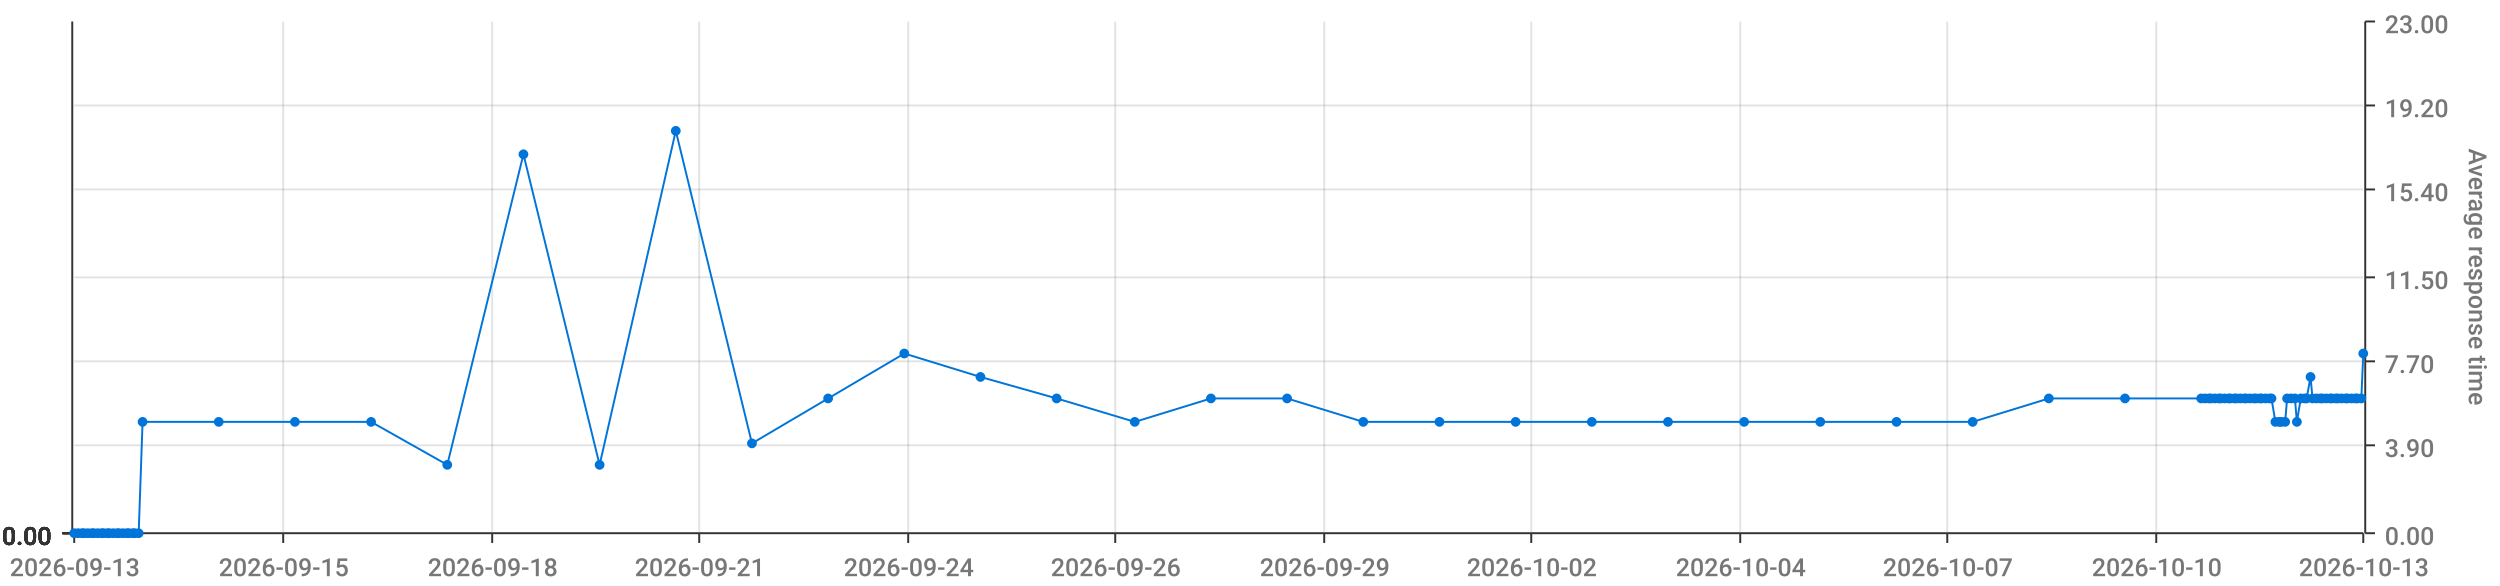
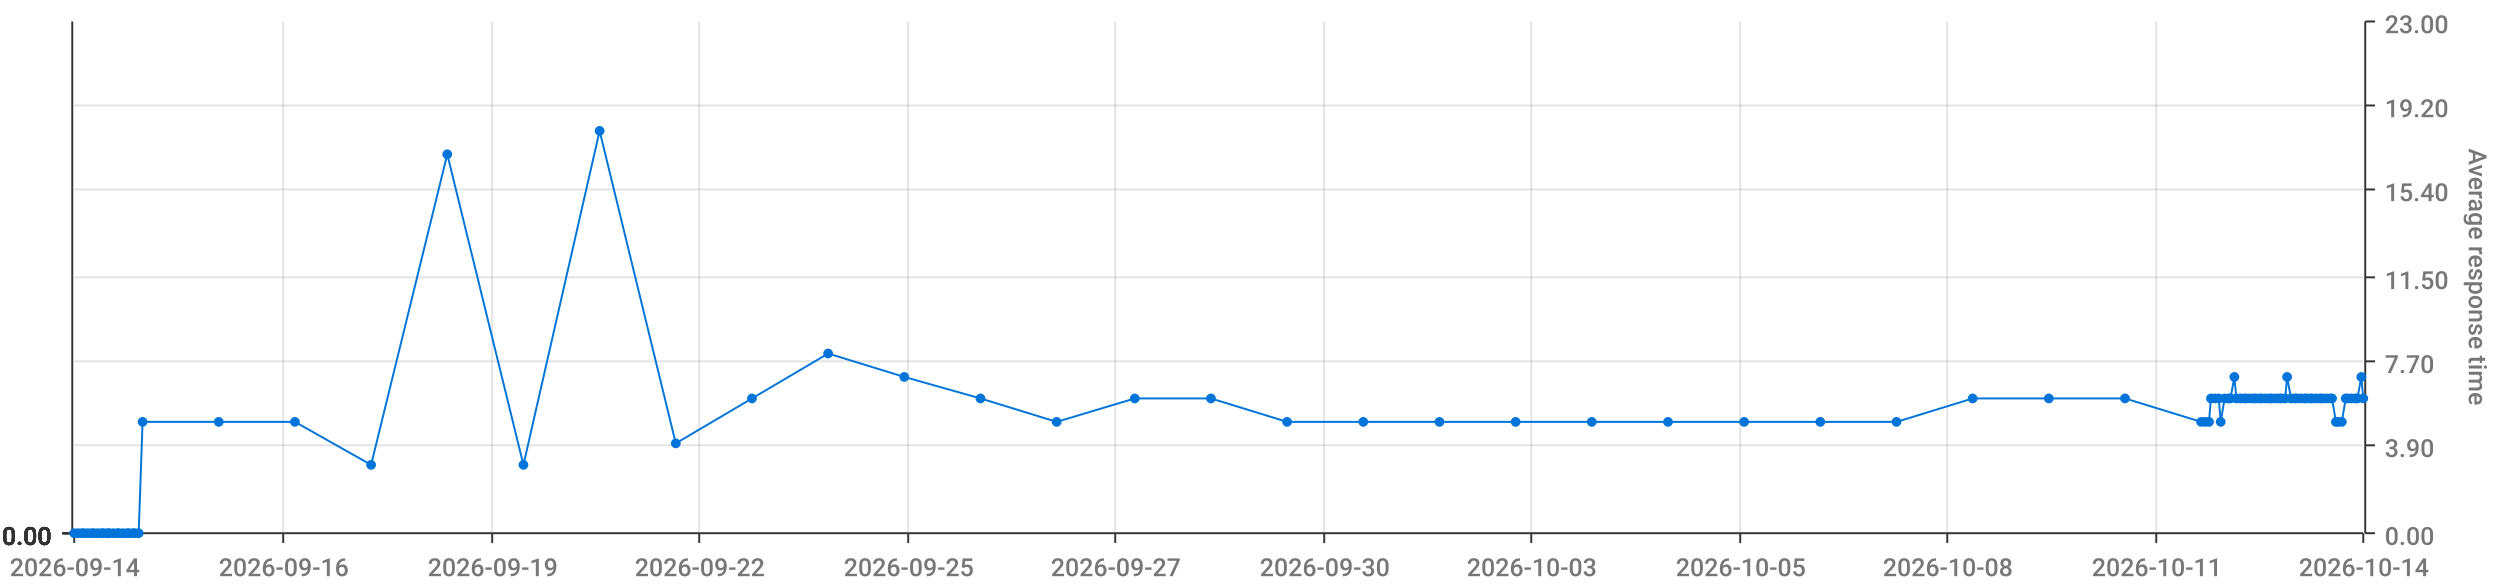
<svg xmlns="http://www.w3.org/2000/svg" viewBox="0 0 1280 300">
  <path d="M 0 0 L 1280 0 L 1280 300 L 0 300 L 0 0" style="stroke-width:0;stroke:rgba(255,255,255,1.0);fill:rgba(255,255,255,0.0)" />
  <path d="M 38 11 L 1210 11 L 1210 273 L 38 273 L 38 11" style="stroke-width:0;stroke:rgba(255,255,255,1.0);fill:rgba(255,255,255,0.0)" />
  <path d="M 38 273 L 1210 273" style="stroke-width:1;stroke:rgba(51,51,51,1.0);fill:rgba(255,255,255,0.0)" />
  <path d="M 38 273 L 38 278" style="stroke-width:1;stroke:rgba(51,51,51,1.0);fill:rgba(255,255,255,0.0)" />
-   <text x="5" y="295" style="stroke-width:0;stroke:none;fill:rgba(119,119,119,1.0);font-size:12.8px;font-family:'Roboto Medium',sans-serif">2026-09-13</text>
+   <text x="5" y="295" style="stroke-width:0;stroke:none;fill:rgba(119,119,119,1.0);font-size:12.8px;font-family:'Roboto Medium',sans-serif">2026-09-14</text>
  <path d="M 145 273 L 145 278" style="stroke-width:1;stroke:rgba(51,51,51,1.0);fill:rgba(255,255,255,0.0)" />
-   <text x="112" y="295" style="stroke-width:0;stroke:none;fill:rgba(119,119,119,1.0);font-size:12.8px;font-family:'Roboto Medium',sans-serif">2026-09-15</text>
+   <text x="112" y="295" style="stroke-width:0;stroke:none;fill:rgba(119,119,119,1.0);font-size:12.8px;font-family:'Roboto Medium',sans-serif">2026-09-16</text>
  <path d="M 252 273 L 252 278" style="stroke-width:1;stroke:rgba(51,51,51,1.0);fill:rgba(255,255,255,0.0)" />
-   <text x="219" y="295" style="stroke-width:0;stroke:none;fill:rgba(119,119,119,1.0);font-size:12.8px;font-family:'Roboto Medium',sans-serif">2026-09-18</text>
+   <text x="219" y="295" style="stroke-width:0;stroke:none;fill:rgba(119,119,119,1.0);font-size:12.8px;font-family:'Roboto Medium',sans-serif">2026-09-19</text>
  <path d="M 358 273 L 358 278" style="stroke-width:1;stroke:rgba(51,51,51,1.0);fill:rgba(255,255,255,0.0)" />
-   <text x="325" y="295" style="stroke-width:0;stroke:none;fill:rgba(119,119,119,1.0);font-size:12.8px;font-family:'Roboto Medium',sans-serif">2026-09-21</text>
+   <text x="325" y="295" style="stroke-width:0;stroke:none;fill:rgba(119,119,119,1.0);font-size:12.8px;font-family:'Roboto Medium',sans-serif">2026-09-22</text>
  <path d="M 465 273 L 465 278" style="stroke-width:1;stroke:rgba(51,51,51,1.0);fill:rgba(255,255,255,0.0)" />
-   <text x="432" y="295" style="stroke-width:0;stroke:none;fill:rgba(119,119,119,1.0);font-size:12.8px;font-family:'Roboto Medium',sans-serif">2026-09-24</text>
+   <text x="432" y="295" style="stroke-width:0;stroke:none;fill:rgba(119,119,119,1.0);font-size:12.8px;font-family:'Roboto Medium',sans-serif">2026-09-25</text>
  <path d="M 571 273 L 571 278" style="stroke-width:1;stroke:rgba(51,51,51,1.0);fill:rgba(255,255,255,0.0)" />
-   <text x="538" y="295" style="stroke-width:0;stroke:none;fill:rgba(119,119,119,1.0);font-size:12.8px;font-family:'Roboto Medium',sans-serif">2026-09-26</text>
+   <text x="538" y="295" style="stroke-width:0;stroke:none;fill:rgba(119,119,119,1.0);font-size:12.8px;font-family:'Roboto Medium',sans-serif">2026-09-27</text>
  <path d="M 678 273 L 678 278" style="stroke-width:1;stroke:rgba(51,51,51,1.0);fill:rgba(255,255,255,0.0)" />
-   <text x="645" y="295" style="stroke-width:0;stroke:none;fill:rgba(119,119,119,1.0);font-size:12.8px;font-family:'Roboto Medium',sans-serif">2026-09-29</text>
+   <text x="645" y="295" style="stroke-width:0;stroke:none;fill:rgba(119,119,119,1.0);font-size:12.8px;font-family:'Roboto Medium',sans-serif">2026-09-30</text>
  <path d="M 784 273 L 784 278" style="stroke-width:1;stroke:rgba(51,51,51,1.0);fill:rgba(255,255,255,0.0)" />
-   <text x="751" y="295" style="stroke-width:0;stroke:none;fill:rgba(119,119,119,1.0);font-size:12.8px;font-family:'Roboto Medium',sans-serif">2026-10-02</text>
+   <text x="751" y="295" style="stroke-width:0;stroke:none;fill:rgba(119,119,119,1.0);font-size:12.8px;font-family:'Roboto Medium',sans-serif">2026-10-03</text>
  <path d="M 891 273 L 891 278" style="stroke-width:1;stroke:rgba(51,51,51,1.0);fill:rgba(255,255,255,0.0)" />
-   <text x="858" y="295" style="stroke-width:0;stroke:none;fill:rgba(119,119,119,1.0);font-size:12.8px;font-family:'Roboto Medium',sans-serif">2026-10-04</text>
+   <text x="858" y="295" style="stroke-width:0;stroke:none;fill:rgba(119,119,119,1.0);font-size:12.8px;font-family:'Roboto Medium',sans-serif">2026-10-05</text>
  <path d="M 997 273 L 997 278" style="stroke-width:1;stroke:rgba(51,51,51,1.0);fill:rgba(255,255,255,0.0)" />
-   <text x="964" y="295" style="stroke-width:0;stroke:none;fill:rgba(119,119,119,1.0);font-size:12.8px;font-family:'Roboto Medium',sans-serif">2026-10-07</text>
+   <text x="964" y="295" style="stroke-width:0;stroke:none;fill:rgba(119,119,119,1.0);font-size:12.8px;font-family:'Roboto Medium',sans-serif">2026-10-08</text>
  <path d="M 1104 273 L 1104 278" style="stroke-width:1;stroke:rgba(51,51,51,1.0);fill:rgba(255,255,255,0.0)" />
-   <text x="1071" y="295" style="stroke-width:0;stroke:none;fill:rgba(119,119,119,1.0);font-size:12.8px;font-family:'Roboto Medium',sans-serif">2026-10-10</text>
+   <text x="1071" y="295" style="stroke-width:0;stroke:none;fill:rgba(119,119,119,1.0);font-size:12.8px;font-family:'Roboto Medium',sans-serif">2026-10-11</text>
  <path d="M 1210 273 L 1210 278" style="stroke-width:1;stroke:rgba(51,51,51,1.0);fill:rgba(255,255,255,0.0)" />
-   <text x="1177" y="295" style="stroke-width:0;stroke:none;fill:rgba(119,119,119,1.0);font-size:12.8px;font-family:'Roboto Medium',sans-serif">2026-10-13</text>
+   <text x="1177" y="295" style="stroke-width:0;stroke:none;fill:rgba(119,119,119,1.0);font-size:12.8px;font-family:'Roboto Medium',sans-serif">2026-10-14</text>
  <path d="M 145 273 L 145 11" style="stroke-width:1;stroke:rgba(119,119,119,0.2);fill:none" />
  <path d="M 252 273 L 252 11" style="stroke-width:1;stroke:rgba(119,119,119,0.2);fill:none" />
  <path d="M 358 273 L 358 11" style="stroke-width:1;stroke:rgba(119,119,119,0.2);fill:none" />
  <path d="M 465 273 L 465 11" style="stroke-width:1;stroke:rgba(119,119,119,0.2);fill:none" />
  <path d="M 571 273 L 571 11" style="stroke-width:1;stroke:rgba(119,119,119,0.2);fill:none" />
  <path d="M 678 273 L 678 11" style="stroke-width:1;stroke:rgba(119,119,119,0.2);fill:none" />
  <path d="M 784 273 L 784 11" style="stroke-width:1;stroke:rgba(119,119,119,0.2);fill:none" />
  <path d="M 891 273 L 891 11" style="stroke-width:1;stroke:rgba(119,119,119,0.2);fill:none" />
  <path d="M 997 273 L 997 11" style="stroke-width:1;stroke:rgba(119,119,119,0.2);fill:none" />
  <path d="M 1104 273 L 1104 11" style="stroke-width:1;stroke:rgba(119,119,119,0.2);fill:none" />
  <path d="M 1211 273 L 1211 11" style="stroke-width:1;stroke:rgba(51,51,51,1.0);fill:rgba(255,255,255,0.0)" />
  <path d="M 1211 273 L 1216 273" style="stroke-width:1;stroke:rgba(51,51,51,1.0);fill:rgba(255,255,255,0.0)" />
  <text x="1221" y="279" style="stroke-width:0;stroke:none;fill:rgba(119,119,119,1.0);font-size:12.8px;font-family:'Roboto Medium',sans-serif">0.00</text>
  <path d="M 1211 228 L 1216 228" style="stroke-width:1;stroke:rgba(51,51,51,1.0);fill:rgba(255,255,255,0.0)" />
  <text x="1221" y="234" style="stroke-width:0;stroke:none;fill:rgba(119,119,119,1.0);font-size:12.8px;font-family:'Roboto Medium',sans-serif">3.90</text>
  <path d="M 1211 185 L 1216 185" style="stroke-width:1;stroke:rgba(51,51,51,1.0);fill:rgba(255,255,255,0.0)" />
  <text x="1221" y="191" style="stroke-width:0;stroke:none;fill:rgba(119,119,119,1.0);font-size:12.8px;font-family:'Roboto Medium',sans-serif">7.70</text>
  <path d="M 1211 142 L 1216 142" style="stroke-width:1;stroke:rgba(51,51,51,1.0);fill:rgba(255,255,255,0.0)" />
  <text x="1221" y="148" style="stroke-width:0;stroke:none;fill:rgba(119,119,119,1.0);font-size:12.8px;font-family:'Roboto Medium',sans-serif">11.50</text>
  <path d="M 1211 97 L 1216 97" style="stroke-width:1;stroke:rgba(51,51,51,1.0);fill:rgba(255,255,255,0.0)" />
  <text x="1221" y="103" style="stroke-width:0;stroke:none;fill:rgba(119,119,119,1.0);font-size:12.8px;font-family:'Roboto Medium',sans-serif">15.40</text>
  <path d="M 1211 54 L 1216 54" style="stroke-width:1;stroke:rgba(51,51,51,1.0);fill:rgba(255,255,255,0.0)" />
  <text x="1221" y="60" style="stroke-width:0;stroke:none;fill:rgba(119,119,119,1.0);font-size:12.8px;font-family:'Roboto Medium',sans-serif">19.20</text>
  <path d="M 1211 11 L 1216 11" style="stroke-width:1;stroke:rgba(51,51,51,1.0);fill:rgba(255,255,255,0.0)" />
  <text x="1221" y="17" style="stroke-width:0;stroke:none;fill:rgba(119,119,119,1.0);font-size:12.8px;font-family:'Roboto Medium',sans-serif">23.00</text>
  <text x="1264" y="76" style="stroke-width:0;stroke:none;fill:rgba(119,119,119,1.0);font-size:12.8px;font-family:'Roboto Medium',sans-serif" transform="rotate(90.00,1264,76)">Average response time</text>
  <path d="M 38 273 L 1210 273" style="stroke-width:0;stroke:rgba(255,255,255,0.0);fill:none" />
  <path d="M 38 228 L 1210 228" style="stroke-width:1;stroke:rgba(119,119,119,0.2);fill:none" />
  <path d="M 38 185 L 1210 185" style="stroke-width:1;stroke:rgba(119,119,119,0.2);fill:none" />
  <path d="M 38 142 L 1210 142" style="stroke-width:1;stroke:rgba(119,119,119,0.2);fill:none" />
  <path d="M 38 97 L 1210 97" style="stroke-width:1;stroke:rgba(119,119,119,0.2);fill:none" />
  <path d="M 38 54 L 1210 54" style="stroke-width:1;stroke:rgba(119,119,119,0.2);fill:none" />
  <path d="M 37 273 L 37 11" style="stroke-width:1;stroke:rgba(51,51,51,1.0);fill:rgba(255,255,255,0.0)" />
  <path d="M 37 273 L 32 273" style="stroke-width:1;stroke:rgba(51,51,51,1.0);fill:rgba(255,255,255,0.0)" />
  <text x="1" y="279" style="stroke-width:0;stroke:none;fill:rgba(51,51,51,1.0);font-size:12.8px;font-family:'Roboto Medium',sans-serif">0.00</text>
  <path d="M 37 273 L 32 273" style="stroke-width:1;stroke:rgba(51,51,51,1.0);fill:rgba(255,255,255,0.0)" />
  <text x="1" y="279" style="stroke-width:0;stroke:none;fill:rgba(51,51,51,1.0);font-size:12.8px;font-family:'Roboto Medium',sans-serif">0.00</text>
  <path d="M 37 273 L 32 273" style="stroke-width:1;stroke:rgba(51,51,51,1.0);fill:rgba(255,255,255,0.0)" />
  <text x="1" y="279" style="stroke-width:0;stroke:none;fill:rgba(51,51,51,1.0);font-size:12.8px;font-family:'Roboto Medium',sans-serif">0.00</text>
  <path d="M 37 273 L 32 273" style="stroke-width:1;stroke:rgba(51,51,51,1.0);fill:rgba(255,255,255,0.0)" />
  <text x="1" y="279" style="stroke-width:0;stroke:none;fill:rgba(51,51,51,1.0);font-size:12.8px;font-family:'Roboto Medium',sans-serif">0.00</text>
  <path d="M 37 273 L 32 273" style="stroke-width:1;stroke:rgba(51,51,51,1.0);fill:rgba(255,255,255,0.0)" />
  <text x="1" y="279" style="stroke-width:0;stroke:none;fill:rgba(51,51,51,1.0);font-size:12.8px;font-family:'Roboto Medium',sans-serif">0.00</text>
  <path d="M 37 273 L 32 273" style="stroke-width:1;stroke:rgba(51,51,51,1.0);fill:rgba(255,255,255,0.0)" />
  <text x="1" y="279" style="stroke-width:0;stroke:none;fill:rgba(51,51,51,1.0);font-size:12.8px;font-family:'Roboto Medium',sans-serif">0.00</text>
  <path d="M 37 273 L 32 273" style="stroke-width:1;stroke:rgba(51,51,51,1.0);fill:rgba(255,255,255,0.0)" />
  <text x="1" y="279" style="stroke-width:0;stroke:none;fill:rgba(51,51,51,1.0);font-size:12.8px;font-family:'Roboto Medium',sans-serif">0.00</text>
  <path d="M 38 273 L 1210 273" style="stroke-width:0;stroke:rgba(255,255,255,0.0);fill:none" />
  <path d="M 38 273 L 1210 273" style="stroke-width:0;stroke:rgba(255,255,255,0.0);fill:none" />
  <path d="M 38 273 L 1210 273" style="stroke-width:0;stroke:rgba(255,255,255,0.0);fill:none" />
  <path d="M 38 273 L 1210 273" style="stroke-width:0;stroke:rgba(255,255,255,0.0);fill:none" />
  <path d="M 38 273 L 1210 273" style="stroke-width:0;stroke:rgba(255,255,255,0.0);fill:none" />
  <path d="M 38 273 L 1210 273" style="stroke-width:0;stroke:rgba(255,255,255,0.0);fill:none" />
-   <path d="M 38 273 L 40 273 L 42 273 L 43 273 L 45 273 L 47 273 L 48 273 L 50 273 L 52 273 L 53 273 L 55 273 L 56 273 L 58 273 L 60 273 L 61 273 L 63 273 L 65 273 L 66 273 L 68 273 L 69 273 L 71 273 L 73 216 L 112 216 L 151 216 L 190 216 L 229 238 L 268 79 L 307 238 L 346 67 L 385 227 L 424 204 L 463 181 L 502 193 L 541 204 L 581 216 L 620 204 L 659 204 L 698 216 L 737 216 L 776 216 L 815 216 L 854 216 L 893 216 L 932 216 L 971 216 L 1010 216 L 1049 204 L 1088 204 L 1127 204 L 1129 204 L 1131 204 L 1132 204 L 1134 204 L 1136 204 L 1137 204 L 1139 204 L 1141 204 L 1142 204 L 1144 204 L 1145 204 L 1147 204 L 1149 204 L 1150 204 L 1152 204 L 1154 204 L 1155 204 L 1157 204 L 1158 204 L 1160 204 L 1162 204 L 1163 204 L 1165 216 L 1167 216 L 1168 216 L 1170 216 L 1171 204 L 1173 204 L 1175 204 L 1176 216 L 1178 204 L 1180 204 L 1181 204 L 1183 193 L 1184 204 L 1186 204 L 1188 204 L 1189 204 L 1191 204 L 1193 204 L 1194 204 L 1196 204 L 1197 204 L 1199 204 L 1201 204 L 1202 204 L 1204 204 L 1206 204 L 1207 204 L 1209 204 L 1210 181" style="stroke-width:1;stroke:rgba(0,116,217,1.0);fill:rgba(255,255,255,0.0)" />
+   <path d="M 38 273 L 40 273 L 42 273 L 43 273 L 45 273 L 47 273 L 48 273 L 50 273 L 52 273 L 53 273 L 55 273 L 56 273 L 58 273 L 60 273 L 61 273 L 63 273 L 65 273 L 66 273 L 68 273 L 69 273 L 71 273 L 73 216 L 112 216 L 151 216 L 190 238 L 229 79 L 268 238 L 307 67 L 346 227 L 385 204 L 424 181 L 463 193 L 502 204 L 541 216 L 581 204 L 620 204 L 659 216 L 698 216 L 737 216 L 776 216 L 815 216 L 854 216 L 893 216 L 932 216 L 971 216 L 1010 204 L 1049 204 L 1088 204 L 1127 216 L 1129 216 L 1131 216 L 1132 204 L 1134 204 L 1136 204 L 1137 216 L 1139 204 L 1141 204 L 1142 204 L 1144 193 L 1145 204 L 1147 204 L 1149 204 L 1150 204 L 1152 204 L 1154 204 L 1155 204 L 1157 204 L 1158 204 L 1160 204 L 1162 204 L 1163 204 L 1165 204 L 1167 204 L 1168 204 L 1170 204 L 1171 193 L 1173 204 L 1175 204 L 1176 204 L 1178 204 L 1180 204 L 1181 204 L 1183 204 L 1184 204 L 1186 204 L 1188 204 L 1189 204 L 1191 204 L 1193 204 L 1194 204 L 1196 216 L 1197 216 L 1199 216 L 1201 204 L 1202 204 L 1204 204 L 1206 204 L 1207 204 L 1209 193 L 1210 204" style="stroke-width:1;stroke:rgba(0,116,217,1.0);fill:rgba(255,255,255,0.0)" />
  <circle cx="38" cy="273" r="2" style="stroke-width:1;stroke:rgba(0,116,217,1.0);fill:rgba(0,116,217,1.0)" />
  <path d="" style="stroke-width:1;stroke:rgba(0,116,217,1.0);fill:rgba(0,116,217,1.0)" />
  <circle cx="40" cy="273" r="2" style="stroke-width:1;stroke:rgba(0,116,217,1.0);fill:rgba(0,116,217,1.0)" />
  <path d="" style="stroke-width:1;stroke:rgba(0,116,217,1.0);fill:rgba(0,116,217,1.0)" />
  <circle cx="42" cy="273" r="2" style="stroke-width:1;stroke:rgba(0,116,217,1.0);fill:rgba(0,116,217,1.0)" />
  <path d="" style="stroke-width:1;stroke:rgba(0,116,217,1.0);fill:rgba(0,116,217,1.0)" />
  <circle cx="43" cy="273" r="2" style="stroke-width:1;stroke:rgba(0,116,217,1.0);fill:rgba(0,116,217,1.0)" />
  <path d="" style="stroke-width:1;stroke:rgba(0,116,217,1.0);fill:rgba(0,116,217,1.0)" />
  <circle cx="45" cy="273" r="2" style="stroke-width:1;stroke:rgba(0,116,217,1.0);fill:rgba(0,116,217,1.0)" />
  <path d="" style="stroke-width:1;stroke:rgba(0,116,217,1.0);fill:rgba(0,116,217,1.0)" />
  <circle cx="47" cy="273" r="2" style="stroke-width:1;stroke:rgba(0,116,217,1.0);fill:rgba(0,116,217,1.0)" />
  <path d="" style="stroke-width:1;stroke:rgba(0,116,217,1.0);fill:rgba(0,116,217,1.0)" />
  <circle cx="48" cy="273" r="2" style="stroke-width:1;stroke:rgba(0,116,217,1.0);fill:rgba(0,116,217,1.0)" />
  <path d="" style="stroke-width:1;stroke:rgba(0,116,217,1.0);fill:rgba(0,116,217,1.0)" />
  <circle cx="50" cy="273" r="2" style="stroke-width:1;stroke:rgba(0,116,217,1.0);fill:rgba(0,116,217,1.0)" />
  <path d="" style="stroke-width:1;stroke:rgba(0,116,217,1.0);fill:rgba(0,116,217,1.0)" />
  <circle cx="52" cy="273" r="2" style="stroke-width:1;stroke:rgba(0,116,217,1.0);fill:rgba(0,116,217,1.0)" />
  <path d="" style="stroke-width:1;stroke:rgba(0,116,217,1.0);fill:rgba(0,116,217,1.0)" />
  <circle cx="53" cy="273" r="2" style="stroke-width:1;stroke:rgba(0,116,217,1.0);fill:rgba(0,116,217,1.0)" />
  <path d="" style="stroke-width:1;stroke:rgba(0,116,217,1.0);fill:rgba(0,116,217,1.0)" />
  <circle cx="55" cy="273" r="2" style="stroke-width:1;stroke:rgba(0,116,217,1.0);fill:rgba(0,116,217,1.0)" />
  <path d="" style="stroke-width:1;stroke:rgba(0,116,217,1.0);fill:rgba(0,116,217,1.0)" />
  <circle cx="56" cy="273" r="2" style="stroke-width:1;stroke:rgba(0,116,217,1.0);fill:rgba(0,116,217,1.0)" />
  <path d="" style="stroke-width:1;stroke:rgba(0,116,217,1.0);fill:rgba(0,116,217,1.0)" />
  <circle cx="58" cy="273" r="2" style="stroke-width:1;stroke:rgba(0,116,217,1.0);fill:rgba(0,116,217,1.0)" />
  <path d="" style="stroke-width:1;stroke:rgba(0,116,217,1.0);fill:rgba(0,116,217,1.0)" />
  <circle cx="60" cy="273" r="2" style="stroke-width:1;stroke:rgba(0,116,217,1.0);fill:rgba(0,116,217,1.0)" />
  <path d="" style="stroke-width:1;stroke:rgba(0,116,217,1.0);fill:rgba(0,116,217,1.0)" />
  <circle cx="61" cy="273" r="2" style="stroke-width:1;stroke:rgba(0,116,217,1.0);fill:rgba(0,116,217,1.0)" />
  <path d="" style="stroke-width:1;stroke:rgba(0,116,217,1.0);fill:rgba(0,116,217,1.0)" />
  <circle cx="63" cy="273" r="2" style="stroke-width:1;stroke:rgba(0,116,217,1.0);fill:rgba(0,116,217,1.0)" />
  <path d="" style="stroke-width:1;stroke:rgba(0,116,217,1.0);fill:rgba(0,116,217,1.0)" />
  <circle cx="65" cy="273" r="2" style="stroke-width:1;stroke:rgba(0,116,217,1.0);fill:rgba(0,116,217,1.0)" />
  <path d="" style="stroke-width:1;stroke:rgba(0,116,217,1.0);fill:rgba(0,116,217,1.0)" />
  <circle cx="66" cy="273" r="2" style="stroke-width:1;stroke:rgba(0,116,217,1.0);fill:rgba(0,116,217,1.0)" />
  <path d="" style="stroke-width:1;stroke:rgba(0,116,217,1.0);fill:rgba(0,116,217,1.0)" />
  <circle cx="68" cy="273" r="2" style="stroke-width:1;stroke:rgba(0,116,217,1.0);fill:rgba(0,116,217,1.0)" />
  <path d="" style="stroke-width:1;stroke:rgba(0,116,217,1.0);fill:rgba(0,116,217,1.0)" />
  <circle cx="69" cy="273" r="2" style="stroke-width:1;stroke:rgba(0,116,217,1.0);fill:rgba(0,116,217,1.0)" />
  <path d="" style="stroke-width:1;stroke:rgba(0,116,217,1.0);fill:rgba(0,116,217,1.0)" />
  <circle cx="71" cy="273" r="2" style="stroke-width:1;stroke:rgba(0,116,217,1.0);fill:rgba(0,116,217,1.0)" />
  <path d="" style="stroke-width:1;stroke:rgba(0,116,217,1.0);fill:rgba(0,116,217,1.0)" />
  <circle cx="73" cy="216" r="2" style="stroke-width:1;stroke:rgba(0,116,217,1.0);fill:rgba(0,116,217,1.0)" />
  <path d="" style="stroke-width:1;stroke:rgba(0,116,217,1.0);fill:rgba(0,116,217,1.0)" />
  <circle cx="112" cy="216" r="2" style="stroke-width:1;stroke:rgba(0,116,217,1.0);fill:rgba(0,116,217,1.0)" />
  <path d="" style="stroke-width:1;stroke:rgba(0,116,217,1.0);fill:rgba(0,116,217,1.0)" />
  <circle cx="151" cy="216" r="2" style="stroke-width:1;stroke:rgba(0,116,217,1.0);fill:rgba(0,116,217,1.0)" />
  <path d="" style="stroke-width:1;stroke:rgba(0,116,217,1.0);fill:rgba(0,116,217,1.0)" />
-   <circle cx="190" cy="216" r="2" style="stroke-width:1;stroke:rgba(0,116,217,1.0);fill:rgba(0,116,217,1.0)" />
-   <path d="" style="stroke-width:1;stroke:rgba(0,116,217,1.0);fill:rgba(0,116,217,1.0)" />
-   <circle cx="229" cy="238" r="2" style="stroke-width:1;stroke:rgba(0,116,217,1.0);fill:rgba(0,116,217,1.0)" />
-   <path d="" style="stroke-width:1;stroke:rgba(0,116,217,1.0);fill:rgba(0,116,217,1.0)" />
-   <circle cx="268" cy="79" r="2" style="stroke-width:1;stroke:rgba(0,116,217,1.0);fill:rgba(0,116,217,1.0)" />
-   <path d="" style="stroke-width:1;stroke:rgba(0,116,217,1.0);fill:rgba(0,116,217,1.0)" />
-   <circle cx="307" cy="238" r="2" style="stroke-width:1;stroke:rgba(0,116,217,1.0);fill:rgba(0,116,217,1.0)" />
-   <path d="" style="stroke-width:1;stroke:rgba(0,116,217,1.0);fill:rgba(0,116,217,1.0)" />
-   <circle cx="346" cy="67" r="2" style="stroke-width:1;stroke:rgba(0,116,217,1.0);fill:rgba(0,116,217,1.0)" />
-   <path d="" style="stroke-width:1;stroke:rgba(0,116,217,1.0);fill:rgba(0,116,217,1.0)" />
-   <circle cx="385" cy="227" r="2" style="stroke-width:1;stroke:rgba(0,116,217,1.0);fill:rgba(0,116,217,1.0)" />
-   <path d="" style="stroke-width:1;stroke:rgba(0,116,217,1.0);fill:rgba(0,116,217,1.0)" />
-   <circle cx="424" cy="204" r="2" style="stroke-width:1;stroke:rgba(0,116,217,1.0);fill:rgba(0,116,217,1.0)" />
-   <path d="" style="stroke-width:1;stroke:rgba(0,116,217,1.0);fill:rgba(0,116,217,1.0)" />
-   <circle cx="463" cy="181" r="2" style="stroke-width:1;stroke:rgba(0,116,217,1.0);fill:rgba(0,116,217,1.0)" />
-   <path d="" style="stroke-width:1;stroke:rgba(0,116,217,1.0);fill:rgba(0,116,217,1.0)" />
-   <circle cx="502" cy="193" r="2" style="stroke-width:1;stroke:rgba(0,116,217,1.0);fill:rgba(0,116,217,1.0)" />
-   <path d="" style="stroke-width:1;stroke:rgba(0,116,217,1.0);fill:rgba(0,116,217,1.0)" />
-   <circle cx="541" cy="204" r="2" style="stroke-width:1;stroke:rgba(0,116,217,1.0);fill:rgba(0,116,217,1.0)" />
-   <path d="" style="stroke-width:1;stroke:rgba(0,116,217,1.0);fill:rgba(0,116,217,1.0)" />
-   <circle cx="581" cy="216" r="2" style="stroke-width:1;stroke:rgba(0,116,217,1.0);fill:rgba(0,116,217,1.0)" />
+   <circle cx="190" cy="238" r="2" style="stroke-width:1;stroke:rgba(0,116,217,1.0);fill:rgba(0,116,217,1.0)" />
+   <path d="" style="stroke-width:1;stroke:rgba(0,116,217,1.0);fill:rgba(0,116,217,1.0)" />
+   <circle cx="229" cy="79" r="2" style="stroke-width:1;stroke:rgba(0,116,217,1.0);fill:rgba(0,116,217,1.0)" />
+   <path d="" style="stroke-width:1;stroke:rgba(0,116,217,1.0);fill:rgba(0,116,217,1.0)" />
+   <circle cx="268" cy="238" r="2" style="stroke-width:1;stroke:rgba(0,116,217,1.0);fill:rgba(0,116,217,1.0)" />
+   <path d="" style="stroke-width:1;stroke:rgba(0,116,217,1.0);fill:rgba(0,116,217,1.0)" />
+   <circle cx="307" cy="67" r="2" style="stroke-width:1;stroke:rgba(0,116,217,1.0);fill:rgba(0,116,217,1.0)" />
+   <path d="" style="stroke-width:1;stroke:rgba(0,116,217,1.0);fill:rgba(0,116,217,1.0)" />
+   <circle cx="346" cy="227" r="2" style="stroke-width:1;stroke:rgba(0,116,217,1.0);fill:rgba(0,116,217,1.0)" />
+   <path d="" style="stroke-width:1;stroke:rgba(0,116,217,1.0);fill:rgba(0,116,217,1.0)" />
+   <circle cx="385" cy="204" r="2" style="stroke-width:1;stroke:rgba(0,116,217,1.0);fill:rgba(0,116,217,1.0)" />
+   <path d="" style="stroke-width:1;stroke:rgba(0,116,217,1.0);fill:rgba(0,116,217,1.0)" />
+   <circle cx="424" cy="181" r="2" style="stroke-width:1;stroke:rgba(0,116,217,1.0);fill:rgba(0,116,217,1.0)" />
+   <path d="" style="stroke-width:1;stroke:rgba(0,116,217,1.0);fill:rgba(0,116,217,1.0)" />
+   <circle cx="463" cy="193" r="2" style="stroke-width:1;stroke:rgba(0,116,217,1.0);fill:rgba(0,116,217,1.0)" />
+   <path d="" style="stroke-width:1;stroke:rgba(0,116,217,1.0);fill:rgba(0,116,217,1.0)" />
+   <circle cx="502" cy="204" r="2" style="stroke-width:1;stroke:rgba(0,116,217,1.0);fill:rgba(0,116,217,1.0)" />
+   <path d="" style="stroke-width:1;stroke:rgba(0,116,217,1.0);fill:rgba(0,116,217,1.0)" />
+   <circle cx="541" cy="216" r="2" style="stroke-width:1;stroke:rgba(0,116,217,1.0);fill:rgba(0,116,217,1.0)" />
+   <path d="" style="stroke-width:1;stroke:rgba(0,116,217,1.0);fill:rgba(0,116,217,1.0)" />
+   <circle cx="581" cy="204" r="2" style="stroke-width:1;stroke:rgba(0,116,217,1.0);fill:rgba(0,116,217,1.0)" />
  <path d="" style="stroke-width:1;stroke:rgba(0,116,217,1.0);fill:rgba(0,116,217,1.0)" />
  <circle cx="620" cy="204" r="2" style="stroke-width:1;stroke:rgba(0,116,217,1.0);fill:rgba(0,116,217,1.0)" />
  <path d="" style="stroke-width:1;stroke:rgba(0,116,217,1.0);fill:rgba(0,116,217,1.0)" />
-   <circle cx="659" cy="204" r="2" style="stroke-width:1;stroke:rgba(0,116,217,1.0);fill:rgba(0,116,217,1.0)" />
+   <circle cx="659" cy="216" r="2" style="stroke-width:1;stroke:rgba(0,116,217,1.0);fill:rgba(0,116,217,1.0)" />
  <path d="" style="stroke-width:1;stroke:rgba(0,116,217,1.0);fill:rgba(0,116,217,1.0)" />
  <circle cx="698" cy="216" r="2" style="stroke-width:1;stroke:rgba(0,116,217,1.0);fill:rgba(0,116,217,1.0)" />
  <path d="" style="stroke-width:1;stroke:rgba(0,116,217,1.0);fill:rgba(0,116,217,1.0)" />
  <circle cx="737" cy="216" r="2" style="stroke-width:1;stroke:rgba(0,116,217,1.0);fill:rgba(0,116,217,1.0)" />
  <path d="" style="stroke-width:1;stroke:rgba(0,116,217,1.0);fill:rgba(0,116,217,1.0)" />
  <circle cx="776" cy="216" r="2" style="stroke-width:1;stroke:rgba(0,116,217,1.0);fill:rgba(0,116,217,1.0)" />
  <path d="" style="stroke-width:1;stroke:rgba(0,116,217,1.0);fill:rgba(0,116,217,1.0)" />
  <circle cx="815" cy="216" r="2" style="stroke-width:1;stroke:rgba(0,116,217,1.0);fill:rgba(0,116,217,1.0)" />
  <path d="" style="stroke-width:1;stroke:rgba(0,116,217,1.0);fill:rgba(0,116,217,1.0)" />
  <circle cx="854" cy="216" r="2" style="stroke-width:1;stroke:rgba(0,116,217,1.0);fill:rgba(0,116,217,1.0)" />
  <path d="" style="stroke-width:1;stroke:rgba(0,116,217,1.0);fill:rgba(0,116,217,1.0)" />
  <circle cx="893" cy="216" r="2" style="stroke-width:1;stroke:rgba(0,116,217,1.0);fill:rgba(0,116,217,1.0)" />
  <path d="" style="stroke-width:1;stroke:rgba(0,116,217,1.0);fill:rgba(0,116,217,1.0)" />
  <circle cx="932" cy="216" r="2" style="stroke-width:1;stroke:rgba(0,116,217,1.0);fill:rgba(0,116,217,1.0)" />
  <path d="" style="stroke-width:1;stroke:rgba(0,116,217,1.0);fill:rgba(0,116,217,1.0)" />
  <circle cx="971" cy="216" r="2" style="stroke-width:1;stroke:rgba(0,116,217,1.0);fill:rgba(0,116,217,1.0)" />
  <path d="" style="stroke-width:1;stroke:rgba(0,116,217,1.0);fill:rgba(0,116,217,1.0)" />
-   <circle cx="1010" cy="216" r="2" style="stroke-width:1;stroke:rgba(0,116,217,1.0);fill:rgba(0,116,217,1.0)" />
+   <circle cx="1010" cy="204" r="2" style="stroke-width:1;stroke:rgba(0,116,217,1.0);fill:rgba(0,116,217,1.0)" />
  <path d="" style="stroke-width:1;stroke:rgba(0,116,217,1.0);fill:rgba(0,116,217,1.0)" />
  <circle cx="1049" cy="204" r="2" style="stroke-width:1;stroke:rgba(0,116,217,1.0);fill:rgba(0,116,217,1.0)" />
  <path d="" style="stroke-width:1;stroke:rgba(0,116,217,1.0);fill:rgba(0,116,217,1.0)" />
  <circle cx="1088" cy="204" r="2" style="stroke-width:1;stroke:rgba(0,116,217,1.0);fill:rgba(0,116,217,1.0)" />
  <path d="" style="stroke-width:1;stroke:rgba(0,116,217,1.0);fill:rgba(0,116,217,1.0)" />
-   <circle cx="1127" cy="204" r="2" style="stroke-width:1;stroke:rgba(0,116,217,1.0);fill:rgba(0,116,217,1.0)" />
-   <path d="" style="stroke-width:1;stroke:rgba(0,116,217,1.0);fill:rgba(0,116,217,1.0)" />
-   <circle cx="1129" cy="204" r="2" style="stroke-width:1;stroke:rgba(0,116,217,1.0);fill:rgba(0,116,217,1.0)" />
-   <path d="" style="stroke-width:1;stroke:rgba(0,116,217,1.0);fill:rgba(0,116,217,1.0)" />
-   <circle cx="1131" cy="204" r="2" style="stroke-width:1;stroke:rgba(0,116,217,1.0);fill:rgba(0,116,217,1.0)" />
+   <circle cx="1127" cy="216" r="2" style="stroke-width:1;stroke:rgba(0,116,217,1.0);fill:rgba(0,116,217,1.0)" />
+   <path d="" style="stroke-width:1;stroke:rgba(0,116,217,1.0);fill:rgba(0,116,217,1.0)" />
+   <circle cx="1129" cy="216" r="2" style="stroke-width:1;stroke:rgba(0,116,217,1.0);fill:rgba(0,116,217,1.0)" />
+   <path d="" style="stroke-width:1;stroke:rgba(0,116,217,1.0);fill:rgba(0,116,217,1.0)" />
+   <circle cx="1131" cy="216" r="2" style="stroke-width:1;stroke:rgba(0,116,217,1.0);fill:rgba(0,116,217,1.0)" />
  <path d="" style="stroke-width:1;stroke:rgba(0,116,217,1.0);fill:rgba(0,116,217,1.0)" />
  <circle cx="1132" cy="204" r="2" style="stroke-width:1;stroke:rgba(0,116,217,1.0);fill:rgba(0,116,217,1.0)" />
  <path d="" style="stroke-width:1;stroke:rgba(0,116,217,1.0);fill:rgba(0,116,217,1.0)" />
  <circle cx="1134" cy="204" r="2" style="stroke-width:1;stroke:rgba(0,116,217,1.0);fill:rgba(0,116,217,1.0)" />
  <path d="" style="stroke-width:1;stroke:rgba(0,116,217,1.0);fill:rgba(0,116,217,1.0)" />
  <circle cx="1136" cy="204" r="2" style="stroke-width:1;stroke:rgba(0,116,217,1.0);fill:rgba(0,116,217,1.0)" />
  <path d="" style="stroke-width:1;stroke:rgba(0,116,217,1.0);fill:rgba(0,116,217,1.0)" />
-   <circle cx="1137" cy="204" r="2" style="stroke-width:1;stroke:rgba(0,116,217,1.0);fill:rgba(0,116,217,1.0)" />
+   <circle cx="1137" cy="216" r="2" style="stroke-width:1;stroke:rgba(0,116,217,1.0);fill:rgba(0,116,217,1.0)" />
  <path d="" style="stroke-width:1;stroke:rgba(0,116,217,1.0);fill:rgba(0,116,217,1.0)" />
  <circle cx="1139" cy="204" r="2" style="stroke-width:1;stroke:rgba(0,116,217,1.0);fill:rgba(0,116,217,1.0)" />
  <path d="" style="stroke-width:1;stroke:rgba(0,116,217,1.0);fill:rgba(0,116,217,1.0)" />
  <circle cx="1141" cy="204" r="2" style="stroke-width:1;stroke:rgba(0,116,217,1.0);fill:rgba(0,116,217,1.0)" />
  <path d="" style="stroke-width:1;stroke:rgba(0,116,217,1.0);fill:rgba(0,116,217,1.0)" />
  <circle cx="1142" cy="204" r="2" style="stroke-width:1;stroke:rgba(0,116,217,1.0);fill:rgba(0,116,217,1.0)" />
  <path d="" style="stroke-width:1;stroke:rgba(0,116,217,1.0);fill:rgba(0,116,217,1.0)" />
-   <circle cx="1144" cy="204" r="2" style="stroke-width:1;stroke:rgba(0,116,217,1.0);fill:rgba(0,116,217,1.0)" />
+   <circle cx="1144" cy="193" r="2" style="stroke-width:1;stroke:rgba(0,116,217,1.0);fill:rgba(0,116,217,1.0)" />
  <path d="" style="stroke-width:1;stroke:rgba(0,116,217,1.0);fill:rgba(0,116,217,1.0)" />
  <circle cx="1145" cy="204" r="2" style="stroke-width:1;stroke:rgba(0,116,217,1.0);fill:rgba(0,116,217,1.0)" />
  <path d="" style="stroke-width:1;stroke:rgba(0,116,217,1.0);fill:rgba(0,116,217,1.0)" />
  <circle cx="1147" cy="204" r="2" style="stroke-width:1;stroke:rgba(0,116,217,1.0);fill:rgba(0,116,217,1.0)" />
  <path d="" style="stroke-width:1;stroke:rgba(0,116,217,1.0);fill:rgba(0,116,217,1.0)" />
  <circle cx="1149" cy="204" r="2" style="stroke-width:1;stroke:rgba(0,116,217,1.0);fill:rgba(0,116,217,1.0)" />
  <path d="" style="stroke-width:1;stroke:rgba(0,116,217,1.0);fill:rgba(0,116,217,1.0)" />
  <circle cx="1150" cy="204" r="2" style="stroke-width:1;stroke:rgba(0,116,217,1.0);fill:rgba(0,116,217,1.0)" />
  <path d="" style="stroke-width:1;stroke:rgba(0,116,217,1.0);fill:rgba(0,116,217,1.0)" />
  <circle cx="1152" cy="204" r="2" style="stroke-width:1;stroke:rgba(0,116,217,1.0);fill:rgba(0,116,217,1.0)" />
  <path d="" style="stroke-width:1;stroke:rgba(0,116,217,1.0);fill:rgba(0,116,217,1.0)" />
  <circle cx="1154" cy="204" r="2" style="stroke-width:1;stroke:rgba(0,116,217,1.0);fill:rgba(0,116,217,1.0)" />
  <path d="" style="stroke-width:1;stroke:rgba(0,116,217,1.0);fill:rgba(0,116,217,1.0)" />
  <circle cx="1155" cy="204" r="2" style="stroke-width:1;stroke:rgba(0,116,217,1.0);fill:rgba(0,116,217,1.0)" />
  <path d="" style="stroke-width:1;stroke:rgba(0,116,217,1.0);fill:rgba(0,116,217,1.0)" />
  <circle cx="1157" cy="204" r="2" style="stroke-width:1;stroke:rgba(0,116,217,1.0);fill:rgba(0,116,217,1.0)" />
  <path d="" style="stroke-width:1;stroke:rgba(0,116,217,1.0);fill:rgba(0,116,217,1.0)" />
  <circle cx="1158" cy="204" r="2" style="stroke-width:1;stroke:rgba(0,116,217,1.0);fill:rgba(0,116,217,1.0)" />
  <path d="" style="stroke-width:1;stroke:rgba(0,116,217,1.0);fill:rgba(0,116,217,1.0)" />
  <circle cx="1160" cy="204" r="2" style="stroke-width:1;stroke:rgba(0,116,217,1.0);fill:rgba(0,116,217,1.0)" />
  <path d="" style="stroke-width:1;stroke:rgba(0,116,217,1.0);fill:rgba(0,116,217,1.0)" />
  <circle cx="1162" cy="204" r="2" style="stroke-width:1;stroke:rgba(0,116,217,1.0);fill:rgba(0,116,217,1.0)" />
  <path d="" style="stroke-width:1;stroke:rgba(0,116,217,1.0);fill:rgba(0,116,217,1.0)" />
  <circle cx="1163" cy="204" r="2" style="stroke-width:1;stroke:rgba(0,116,217,1.0);fill:rgba(0,116,217,1.0)" />
  <path d="" style="stroke-width:1;stroke:rgba(0,116,217,1.0);fill:rgba(0,116,217,1.0)" />
-   <circle cx="1165" cy="216" r="2" style="stroke-width:1;stroke:rgba(0,116,217,1.0);fill:rgba(0,116,217,1.0)" />
-   <path d="" style="stroke-width:1;stroke:rgba(0,116,217,1.0);fill:rgba(0,116,217,1.0)" />
-   <circle cx="1167" cy="216" r="2" style="stroke-width:1;stroke:rgba(0,116,217,1.0);fill:rgba(0,116,217,1.0)" />
-   <path d="" style="stroke-width:1;stroke:rgba(0,116,217,1.0);fill:rgba(0,116,217,1.0)" />
-   <circle cx="1168" cy="216" r="2" style="stroke-width:1;stroke:rgba(0,116,217,1.0);fill:rgba(0,116,217,1.0)" />
-   <path d="" style="stroke-width:1;stroke:rgba(0,116,217,1.0);fill:rgba(0,116,217,1.0)" />
-   <circle cx="1170" cy="216" r="2" style="stroke-width:1;stroke:rgba(0,116,217,1.0);fill:rgba(0,116,217,1.0)" />
-   <path d="" style="stroke-width:1;stroke:rgba(0,116,217,1.0);fill:rgba(0,116,217,1.0)" />
-   <circle cx="1171" cy="204" r="2" style="stroke-width:1;stroke:rgba(0,116,217,1.0);fill:rgba(0,116,217,1.0)" />
+   <circle cx="1165" cy="204" r="2" style="stroke-width:1;stroke:rgba(0,116,217,1.0);fill:rgba(0,116,217,1.0)" />
+   <path d="" style="stroke-width:1;stroke:rgba(0,116,217,1.0);fill:rgba(0,116,217,1.0)" />
+   <circle cx="1167" cy="204" r="2" style="stroke-width:1;stroke:rgba(0,116,217,1.0);fill:rgba(0,116,217,1.0)" />
+   <path d="" style="stroke-width:1;stroke:rgba(0,116,217,1.0);fill:rgba(0,116,217,1.0)" />
+   <circle cx="1168" cy="204" r="2" style="stroke-width:1;stroke:rgba(0,116,217,1.0);fill:rgba(0,116,217,1.0)" />
+   <path d="" style="stroke-width:1;stroke:rgba(0,116,217,1.0);fill:rgba(0,116,217,1.0)" />
+   <circle cx="1170" cy="204" r="2" style="stroke-width:1;stroke:rgba(0,116,217,1.0);fill:rgba(0,116,217,1.0)" />
+   <path d="" style="stroke-width:1;stroke:rgba(0,116,217,1.0);fill:rgba(0,116,217,1.0)" />
+   <circle cx="1171" cy="193" r="2" style="stroke-width:1;stroke:rgba(0,116,217,1.0);fill:rgba(0,116,217,1.0)" />
  <path d="" style="stroke-width:1;stroke:rgba(0,116,217,1.0);fill:rgba(0,116,217,1.0)" />
  <circle cx="1173" cy="204" r="2" style="stroke-width:1;stroke:rgba(0,116,217,1.0);fill:rgba(0,116,217,1.0)" />
  <path d="" style="stroke-width:1;stroke:rgba(0,116,217,1.0);fill:rgba(0,116,217,1.0)" />
  <circle cx="1175" cy="204" r="2" style="stroke-width:1;stroke:rgba(0,116,217,1.0);fill:rgba(0,116,217,1.0)" />
  <path d="" style="stroke-width:1;stroke:rgba(0,116,217,1.0);fill:rgba(0,116,217,1.0)" />
-   <circle cx="1176" cy="216" r="2" style="stroke-width:1;stroke:rgba(0,116,217,1.0);fill:rgba(0,116,217,1.0)" />
+   <circle cx="1176" cy="204" r="2" style="stroke-width:1;stroke:rgba(0,116,217,1.0);fill:rgba(0,116,217,1.0)" />
  <path d="" style="stroke-width:1;stroke:rgba(0,116,217,1.0);fill:rgba(0,116,217,1.0)" />
  <circle cx="1178" cy="204" r="2" style="stroke-width:1;stroke:rgba(0,116,217,1.0);fill:rgba(0,116,217,1.0)" />
  <path d="" style="stroke-width:1;stroke:rgba(0,116,217,1.0);fill:rgba(0,116,217,1.0)" />
  <circle cx="1180" cy="204" r="2" style="stroke-width:1;stroke:rgba(0,116,217,1.0);fill:rgba(0,116,217,1.0)" />
  <path d="" style="stroke-width:1;stroke:rgba(0,116,217,1.0);fill:rgba(0,116,217,1.0)" />
  <circle cx="1181" cy="204" r="2" style="stroke-width:1;stroke:rgba(0,116,217,1.0);fill:rgba(0,116,217,1.0)" />
  <path d="" style="stroke-width:1;stroke:rgba(0,116,217,1.0);fill:rgba(0,116,217,1.0)" />
-   <circle cx="1183" cy="193" r="2" style="stroke-width:1;stroke:rgba(0,116,217,1.0);fill:rgba(0,116,217,1.0)" />
+   <circle cx="1183" cy="204" r="2" style="stroke-width:1;stroke:rgba(0,116,217,1.0);fill:rgba(0,116,217,1.0)" />
  <path d="" style="stroke-width:1;stroke:rgba(0,116,217,1.0);fill:rgba(0,116,217,1.0)" />
  <circle cx="1184" cy="204" r="2" style="stroke-width:1;stroke:rgba(0,116,217,1.0);fill:rgba(0,116,217,1.0)" />
  <path d="" style="stroke-width:1;stroke:rgba(0,116,217,1.0);fill:rgba(0,116,217,1.0)" />
  <circle cx="1186" cy="204" r="2" style="stroke-width:1;stroke:rgba(0,116,217,1.0);fill:rgba(0,116,217,1.0)" />
  <path d="" style="stroke-width:1;stroke:rgba(0,116,217,1.0);fill:rgba(0,116,217,1.0)" />
  <circle cx="1188" cy="204" r="2" style="stroke-width:1;stroke:rgba(0,116,217,1.0);fill:rgba(0,116,217,1.0)" />
  <path d="" style="stroke-width:1;stroke:rgba(0,116,217,1.0);fill:rgba(0,116,217,1.0)" />
  <circle cx="1189" cy="204" r="2" style="stroke-width:1;stroke:rgba(0,116,217,1.0);fill:rgba(0,116,217,1.0)" />
  <path d="" style="stroke-width:1;stroke:rgba(0,116,217,1.0);fill:rgba(0,116,217,1.0)" />
  <circle cx="1191" cy="204" r="2" style="stroke-width:1;stroke:rgba(0,116,217,1.0);fill:rgba(0,116,217,1.0)" />
  <path d="" style="stroke-width:1;stroke:rgba(0,116,217,1.0);fill:rgba(0,116,217,1.0)" />
  <circle cx="1193" cy="204" r="2" style="stroke-width:1;stroke:rgba(0,116,217,1.0);fill:rgba(0,116,217,1.0)" />
  <path d="" style="stroke-width:1;stroke:rgba(0,116,217,1.0);fill:rgba(0,116,217,1.0)" />
  <circle cx="1194" cy="204" r="2" style="stroke-width:1;stroke:rgba(0,116,217,1.0);fill:rgba(0,116,217,1.0)" />
  <path d="" style="stroke-width:1;stroke:rgba(0,116,217,1.0);fill:rgba(0,116,217,1.0)" />
-   <circle cx="1196" cy="204" r="2" style="stroke-width:1;stroke:rgba(0,116,217,1.0);fill:rgba(0,116,217,1.0)" />
-   <path d="" style="stroke-width:1;stroke:rgba(0,116,217,1.0);fill:rgba(0,116,217,1.0)" />
-   <circle cx="1197" cy="204" r="2" style="stroke-width:1;stroke:rgba(0,116,217,1.0);fill:rgba(0,116,217,1.0)" />
-   <path d="" style="stroke-width:1;stroke:rgba(0,116,217,1.0);fill:rgba(0,116,217,1.0)" />
-   <circle cx="1199" cy="204" r="2" style="stroke-width:1;stroke:rgba(0,116,217,1.0);fill:rgba(0,116,217,1.0)" />
+   <circle cx="1196" cy="216" r="2" style="stroke-width:1;stroke:rgba(0,116,217,1.0);fill:rgba(0,116,217,1.0)" />
+   <path d="" style="stroke-width:1;stroke:rgba(0,116,217,1.0);fill:rgba(0,116,217,1.0)" />
+   <circle cx="1197" cy="216" r="2" style="stroke-width:1;stroke:rgba(0,116,217,1.0);fill:rgba(0,116,217,1.0)" />
+   <path d="" style="stroke-width:1;stroke:rgba(0,116,217,1.0);fill:rgba(0,116,217,1.0)" />
+   <circle cx="1199" cy="216" r="2" style="stroke-width:1;stroke:rgba(0,116,217,1.0);fill:rgba(0,116,217,1.0)" />
  <path d="" style="stroke-width:1;stroke:rgba(0,116,217,1.0);fill:rgba(0,116,217,1.0)" />
  <circle cx="1201" cy="204" r="2" style="stroke-width:1;stroke:rgba(0,116,217,1.0);fill:rgba(0,116,217,1.0)" />
  <path d="" style="stroke-width:1;stroke:rgba(0,116,217,1.0);fill:rgba(0,116,217,1.0)" />
  <circle cx="1202" cy="204" r="2" style="stroke-width:1;stroke:rgba(0,116,217,1.0);fill:rgba(0,116,217,1.0)" />
  <path d="" style="stroke-width:1;stroke:rgba(0,116,217,1.0);fill:rgba(0,116,217,1.0)" />
  <circle cx="1204" cy="204" r="2" style="stroke-width:1;stroke:rgba(0,116,217,1.0);fill:rgba(0,116,217,1.0)" />
  <path d="" style="stroke-width:1;stroke:rgba(0,116,217,1.0);fill:rgba(0,116,217,1.0)" />
  <circle cx="1206" cy="204" r="2" style="stroke-width:1;stroke:rgba(0,116,217,1.0);fill:rgba(0,116,217,1.0)" />
  <path d="" style="stroke-width:1;stroke:rgba(0,116,217,1.0);fill:rgba(0,116,217,1.0)" />
  <circle cx="1207" cy="204" r="2" style="stroke-width:1;stroke:rgba(0,116,217,1.0);fill:rgba(0,116,217,1.0)" />
  <path d="" style="stroke-width:1;stroke:rgba(0,116,217,1.0);fill:rgba(0,116,217,1.0)" />
-   <circle cx="1209" cy="204" r="2" style="stroke-width:1;stroke:rgba(0,116,217,1.0);fill:rgba(0,116,217,1.0)" />
-   <path d="" style="stroke-width:1;stroke:rgba(0,116,217,1.0);fill:rgba(0,116,217,1.0)" />
-   <circle cx="1210" cy="181" r="2" style="stroke-width:1;stroke:rgba(0,116,217,1.0);fill:rgba(0,116,217,1.0)" />
+   <circle cx="1209" cy="193" r="2" style="stroke-width:1;stroke:rgba(0,116,217,1.0);fill:rgba(0,116,217,1.0)" />
+   <path d="" style="stroke-width:1;stroke:rgba(0,116,217,1.0);fill:rgba(0,116,217,1.0)" />
+   <circle cx="1210" cy="204" r="2" style="stroke-width:1;stroke:rgba(0,116,217,1.0);fill:rgba(0,116,217,1.0)" />
  <path d="" style="stroke-width:1;stroke:rgba(0,116,217,1.0);fill:rgba(0,116,217,1.0)" />
</svg>
